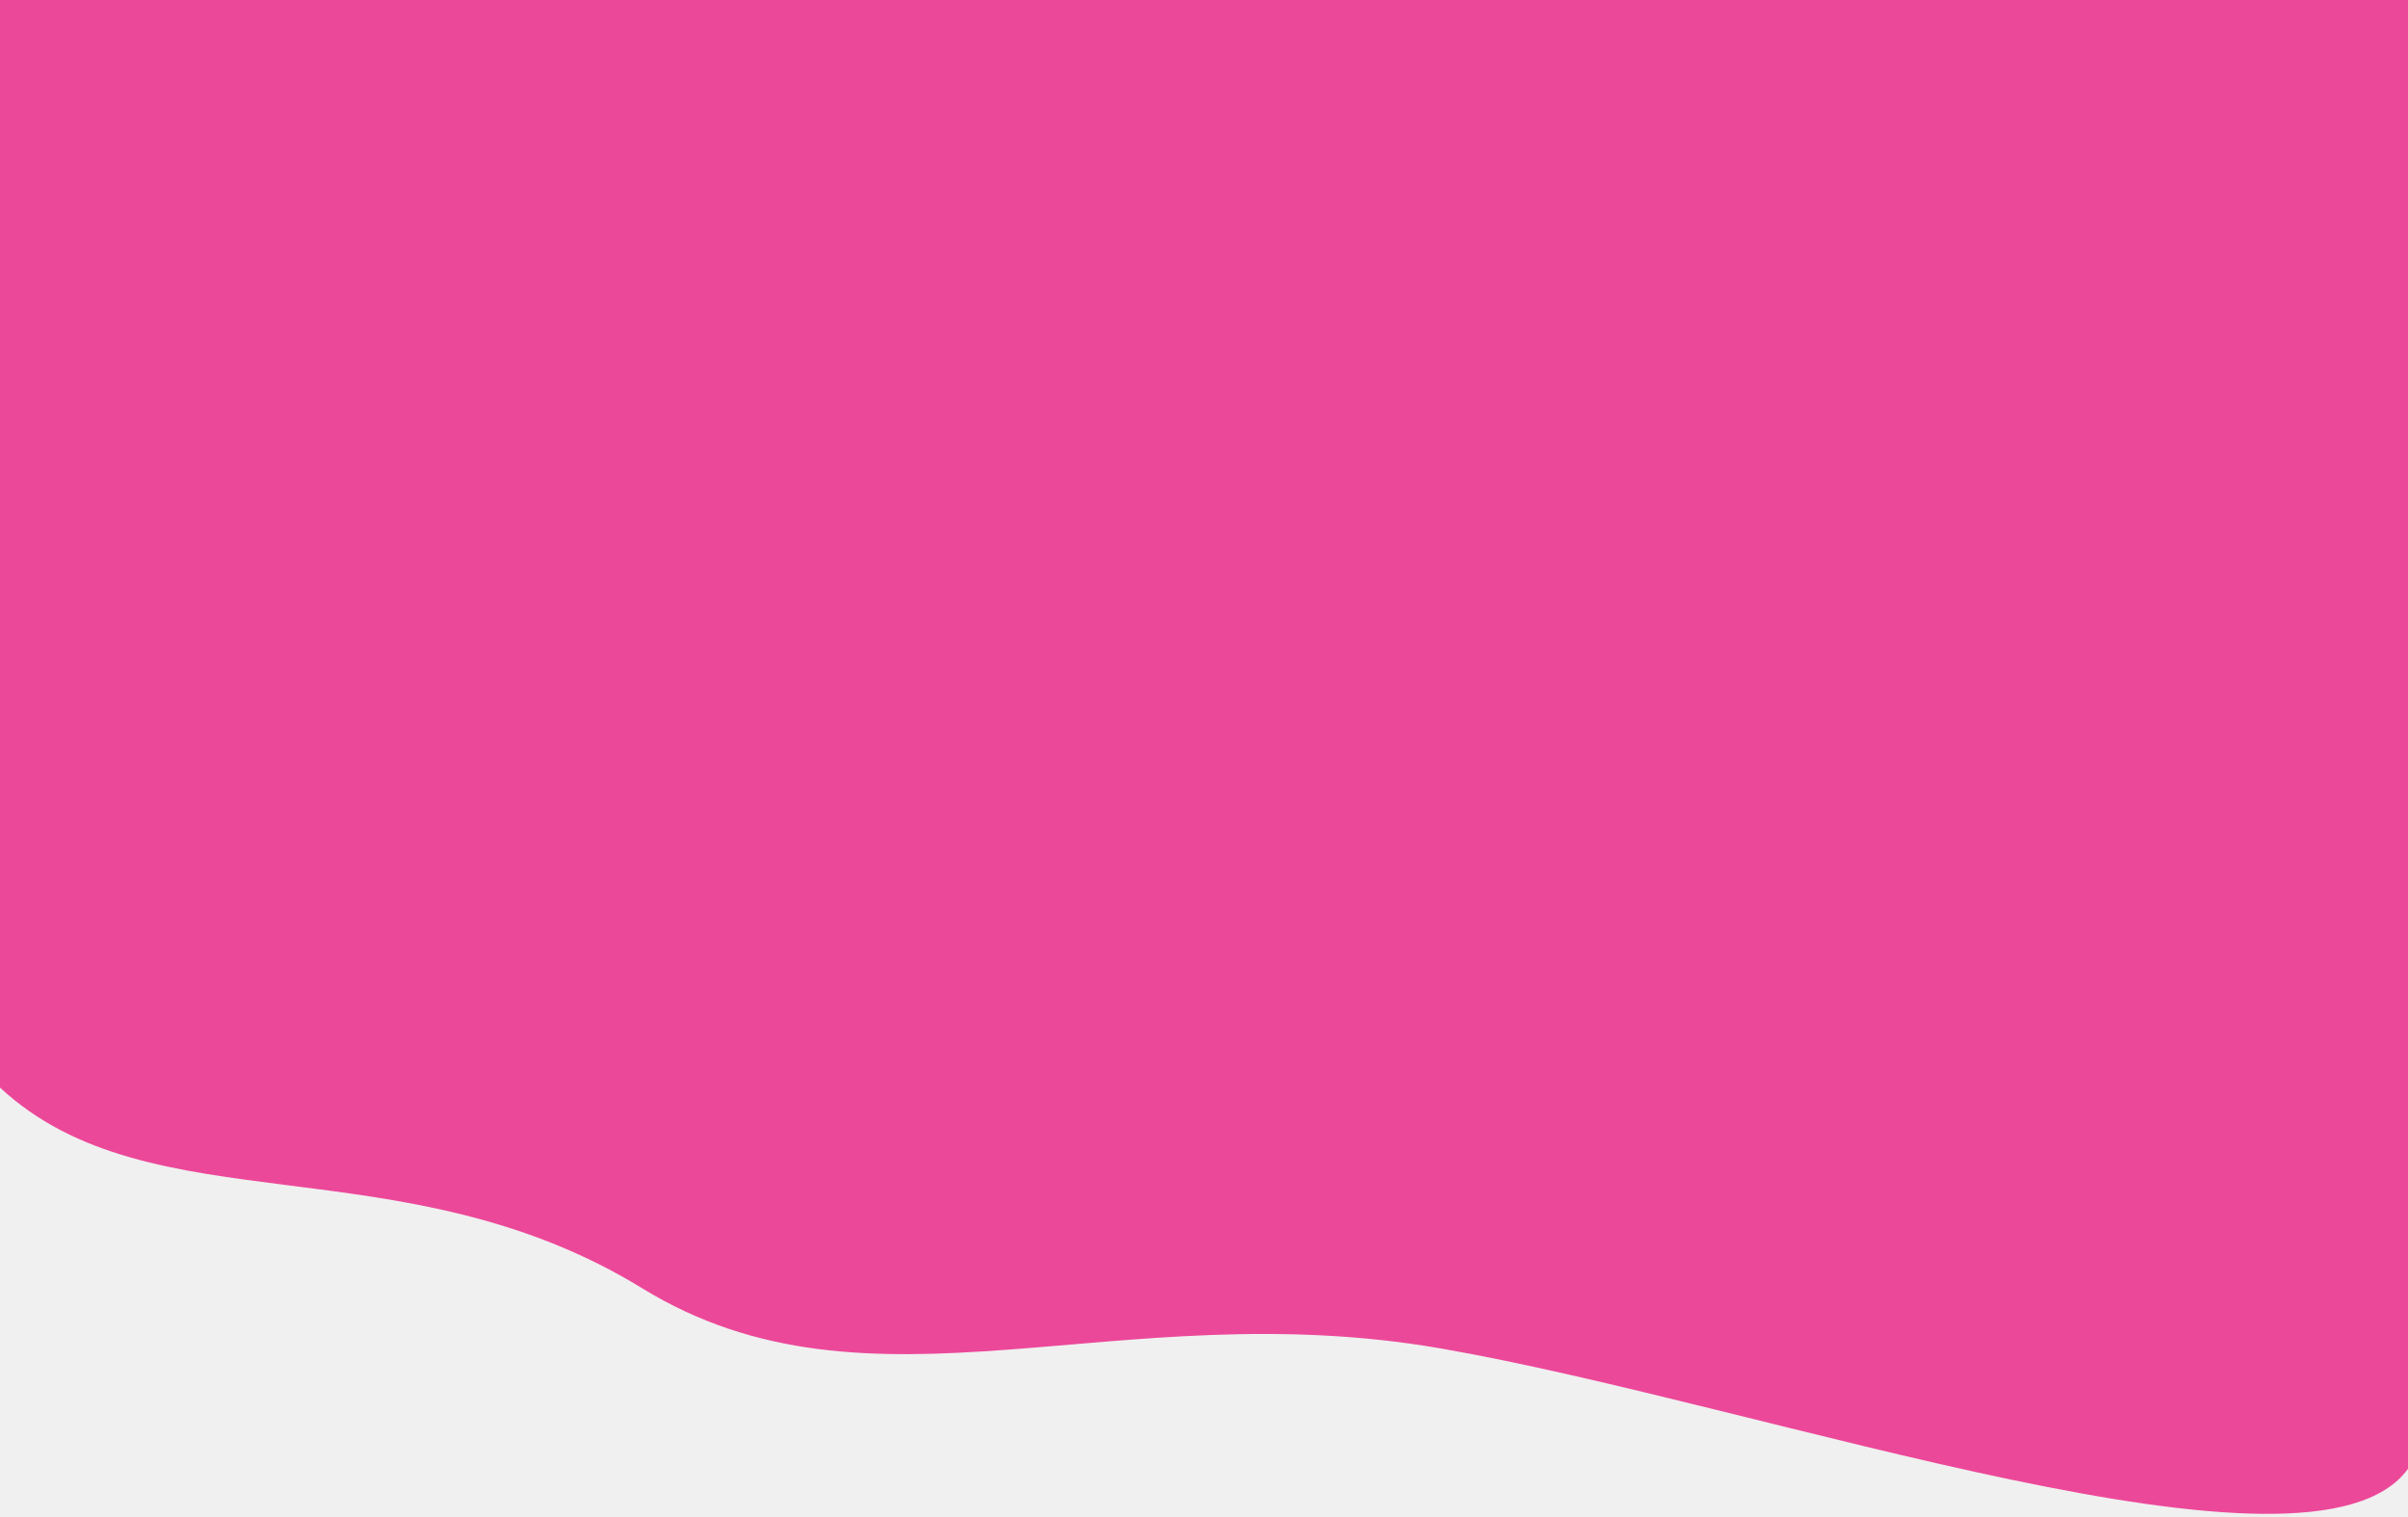
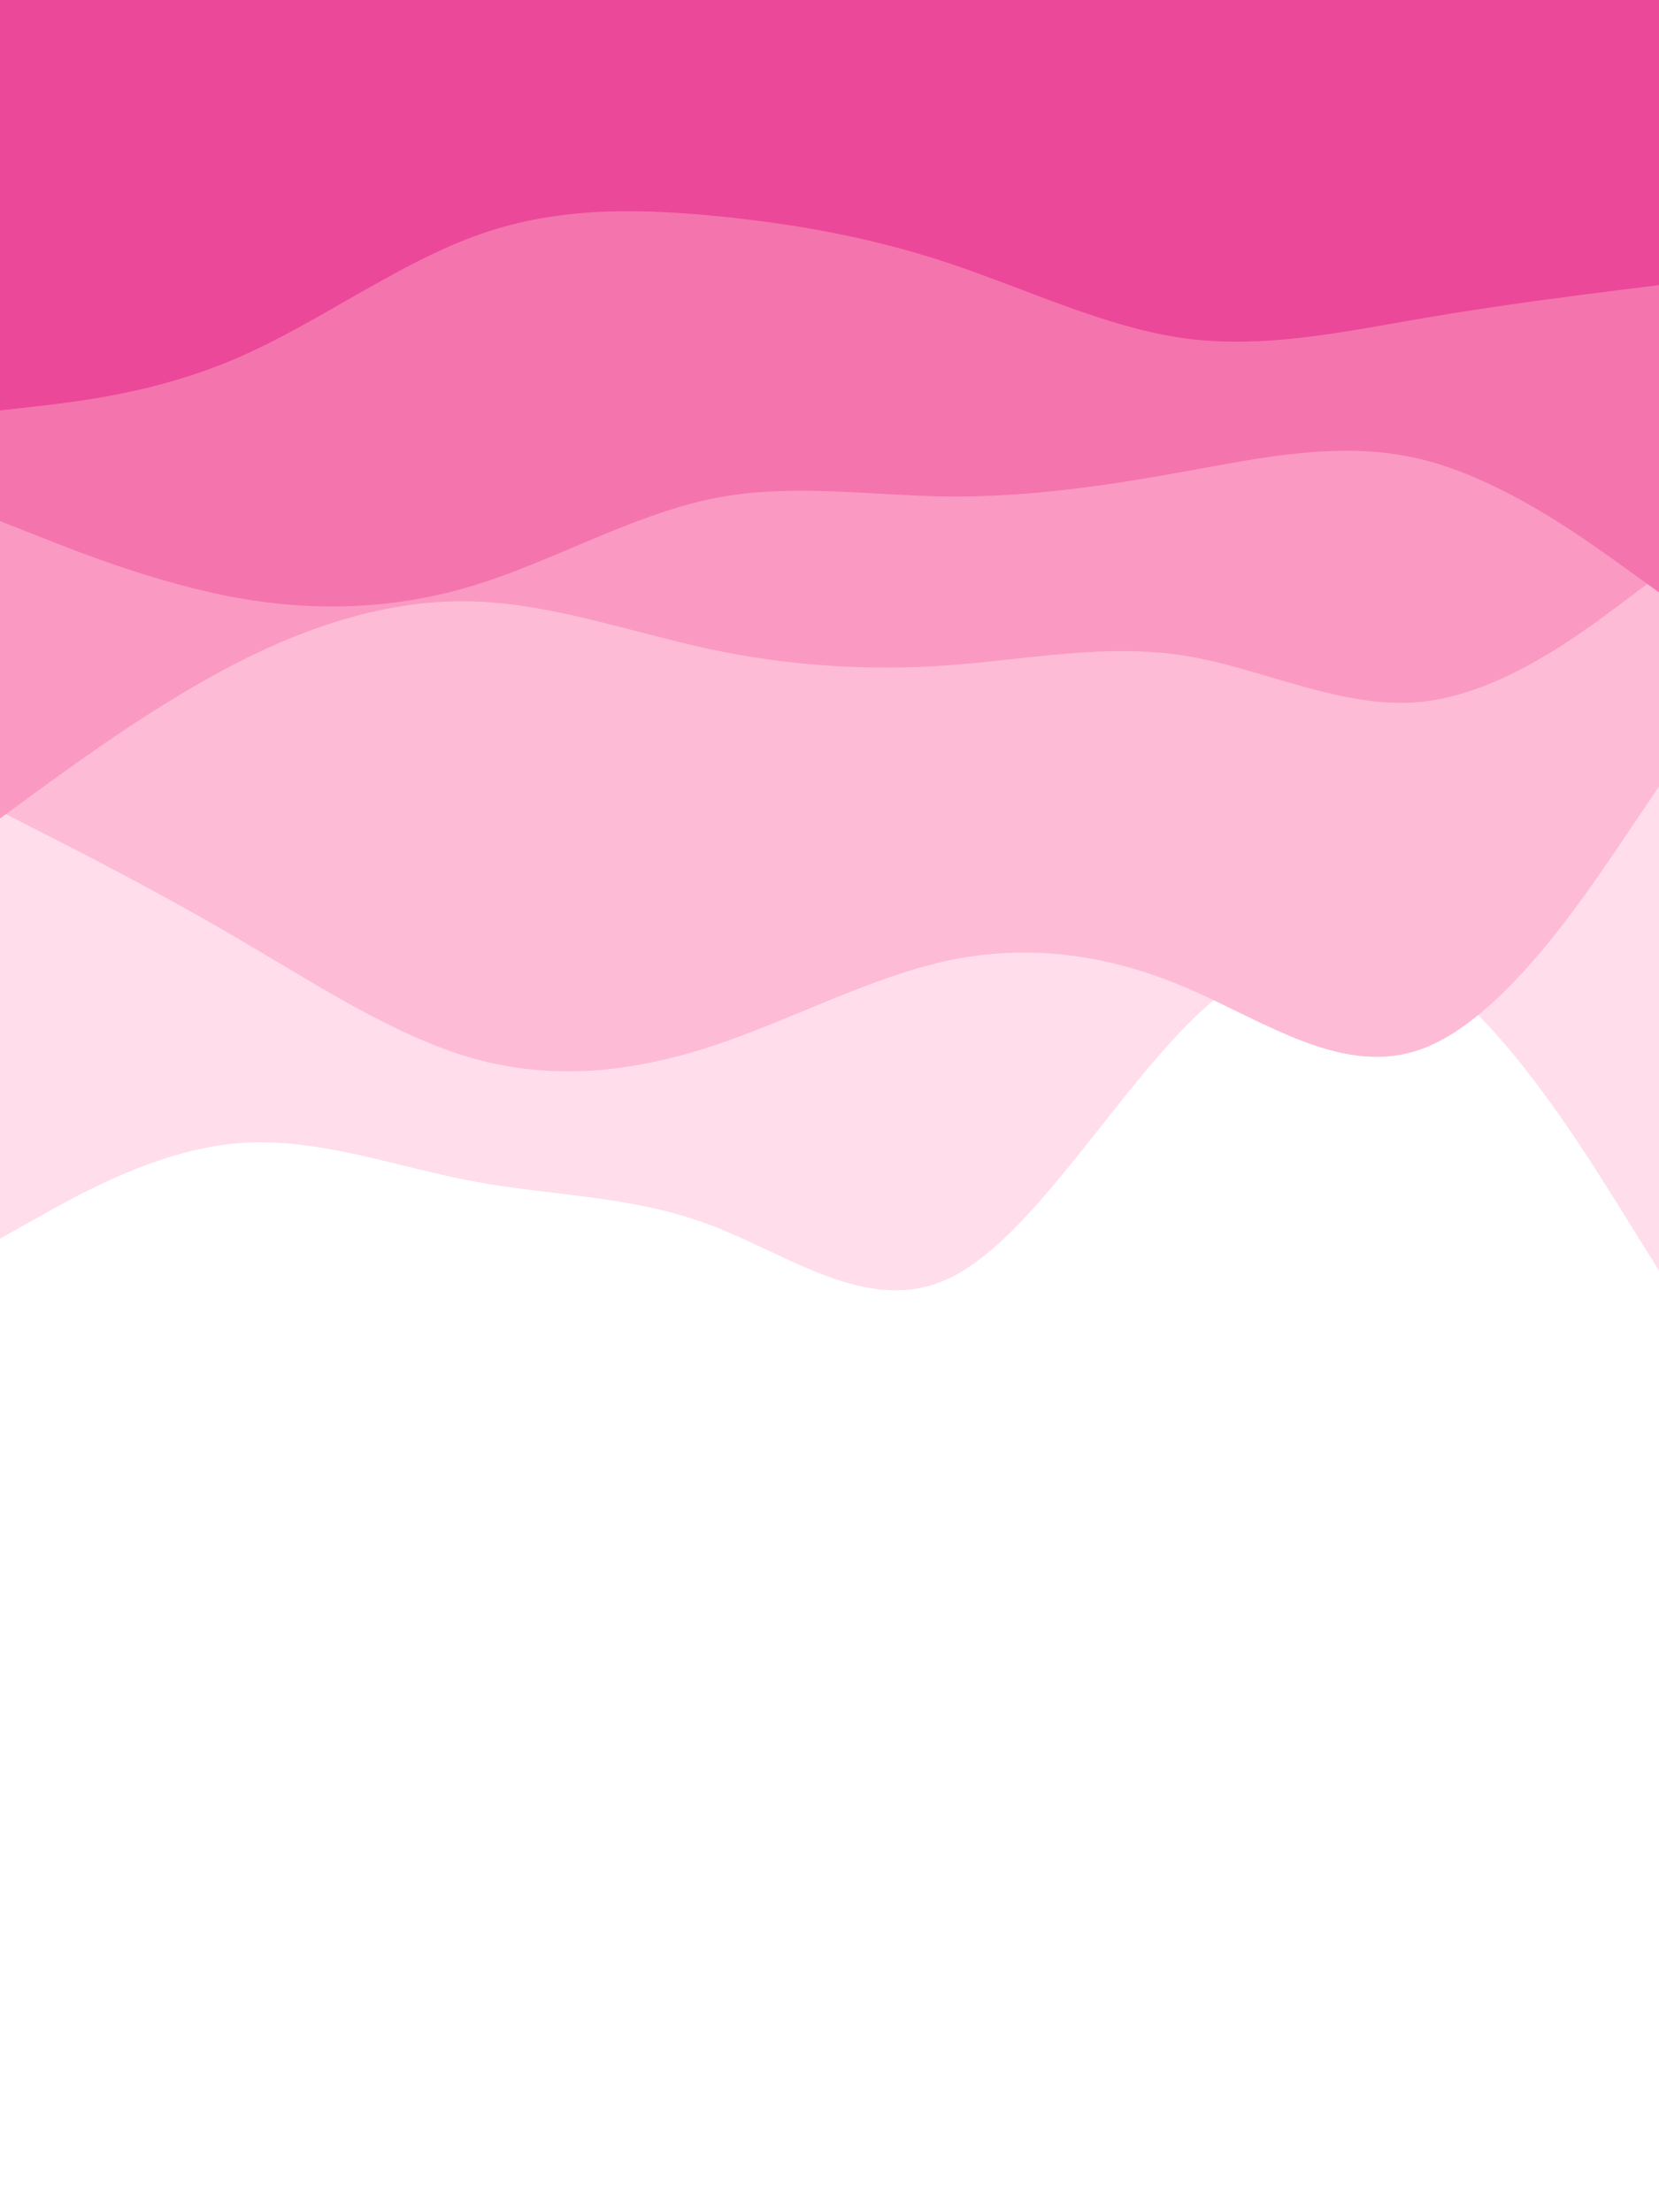
- <svg xmlns="http://www.w3.org/2000/svg" width="600" height="378" viewBox="0 0 600 378" fill="none">
-   <path d="M0 271C37.7 306 100.123 284.233 160 321C217 356 278 321.942 359 336C440 350.058 576 399 600 366V0H521C487.6 0 464.7 0 398 0C331.3 0 328.7 0 262 0C195.3 0 113.4 0 80 0H0V271Z" fill="#ec4899" />
+ <svg xmlns="http://www.w3.org/2000/svg" viewBox="0 0 675 900" width="675" height="900">
+   <rect x="0" y="0" width="675" height="900" fill="#fff" />
+   <path d="M0 590L16 565.8C32 541.7 64 493.3 96.2 472.5C128.3 451.7 160.7 458.3 192.8 452.3C225 446.3 257 427.7 289.2 443.3C321.3 459 353.7 509 385.8 511.7C418 514.3 450 469.7 482.2 481.5C514.3 493.3 546.7 561.7 578.8 562.5C611 563.3 643 496.7 659 463.3L675 430L675 0L659 0C643 0 611 0 578.8 0C546.7 0 514.3 0 482.2 0C450 0 418 0 385.8 0C353.7 0 321.3 0 289.2 0C257 0 225 0 192.8 0C160.7 0 128.3 0 96.2 0C64 0 32 0 16 0L0 0Z" fill="#ffffff" />
+   <path d="M0 504L16 495C32 486 64 468 96.2 465.2C128.3 462.3 160.7 474.7 192.8 480.7C225 486.7 257 486.3 289.2 498.5C321.3 510.7 353.7 535.3 385.8 520.3C418 505.3 450 450.7 482.2 417.8C514.3 385 546.7 374 578.8 394.2C611 414.3 643 465.7 659 491.3L675 517L675 0L659 0C643 0 611 0 578.8 0C546.7 0 514.3 0 482.2 0C450 0 418 0 385.8 0C353.7 0 321.3 0 289.2 0C257 0 225 0 192.8 0C160.7 0 128.3 0 96.2 0C64 0 32 0 16 0L0 0Z" fill="#ffddea" />
+   <path d="M0 330L16 338.2C32 346.3 64 362.7 96.2 381.5C128.3 400.3 160.7 421.7 192.8 430.7C225 439.7 257 436.3 289.2 425.8C321.3 415.3 353.7 397.7 385.8 390.8C418 384 450 388 482.2 401.7C514.3 415.3 546.7 438.7 578.8 426.7C611 414.7 643 367.3 659 343.7L675 320L675 0L659 0C643 0 611 0 578.8 0C546.7 0 514.3 0 482.2 0C450 0 418 0 385.8 0C353.7 0 321.3 0 289.2 0C257 0 225 0 192.8 0C160.7 0 128.3 0 96.2 0C64 0 32 0 16 0L0 0Z" fill="#febbd5" />
+   <path d="M0 333L16 321.3C32 309.7 64 286.3 96.2 269.8C128.3 253.3 160.7 243.7 192.8 244.7C225 245.7 257 257.3 289.2 264.2C321.3 271 353.7 273 385.8 270.7C418 268.3 450 261.7 482.2 266.8C514.3 272 546.7 289 578.8 285.5C611 282 643 258 659 246L675 234L675 0L659 0C643 0 611 0 578.8 0C546.7 0 514.3 0 482.2 0C450 0 418 0 385.8 0C353.7 0 321.3 0 289.2 0C257 0 225 0 192.8 0C160.7 0 128.3 0 96.2 0C64 0 32 0 16 0L0 0Z" fill="#fa99c1" />
+   <path d="M0 212L16 218.3C32 224.7 64 237.3 96.2 243.2C128.3 249 160.7 248 192.8 238.2C225 228.3 257 209.7 289.2 203C321.3 196.3 353.7 201.7 385.8 202C418 202.3 450 197.7 482.2 191.8C514.3 186 546.7 179 578.8 187C611 195 643 218 659 229.5L675 241L675 0L659 0C643 0 611 0 578.8 0C546.7 0 514.3 0 482.2 0C450 0 418 0 385.8 0C353.7 0 321.3 0 289.2 0C257 0 225 0 192.8 0C160.7 0 128.3 0 96.2 0C64 0 32 0 16 0L0 0Z" fill="#f474ad" />
+   <path d="M0 167L16 165.2C32 163.3 64 159.7 96.2 145.8C128.3 132 160.7 108 192.8 96.2C225 84.3 257 84.7 289.2 87.7C321.3 90.7 353.7 96.3 385.8 107C418 117.7 450 133.3 482.2 137.7C514.3 142 546.7 135 578.8 129.5C611 124 643 120 659 118L675 116L675 0L659 0C643 0 611 0 578.8 0C546.7 0 514.3 0 482.2 0C450 0 418 0 385.8 0C353.7 0 321.3 0 289.2 0C257 0 225 0 192.8 0C160.7 0 128.3 0 96.2 0C64 0 32 0 16 0L0 0Z" fill="#ec4899" />
</svg>
